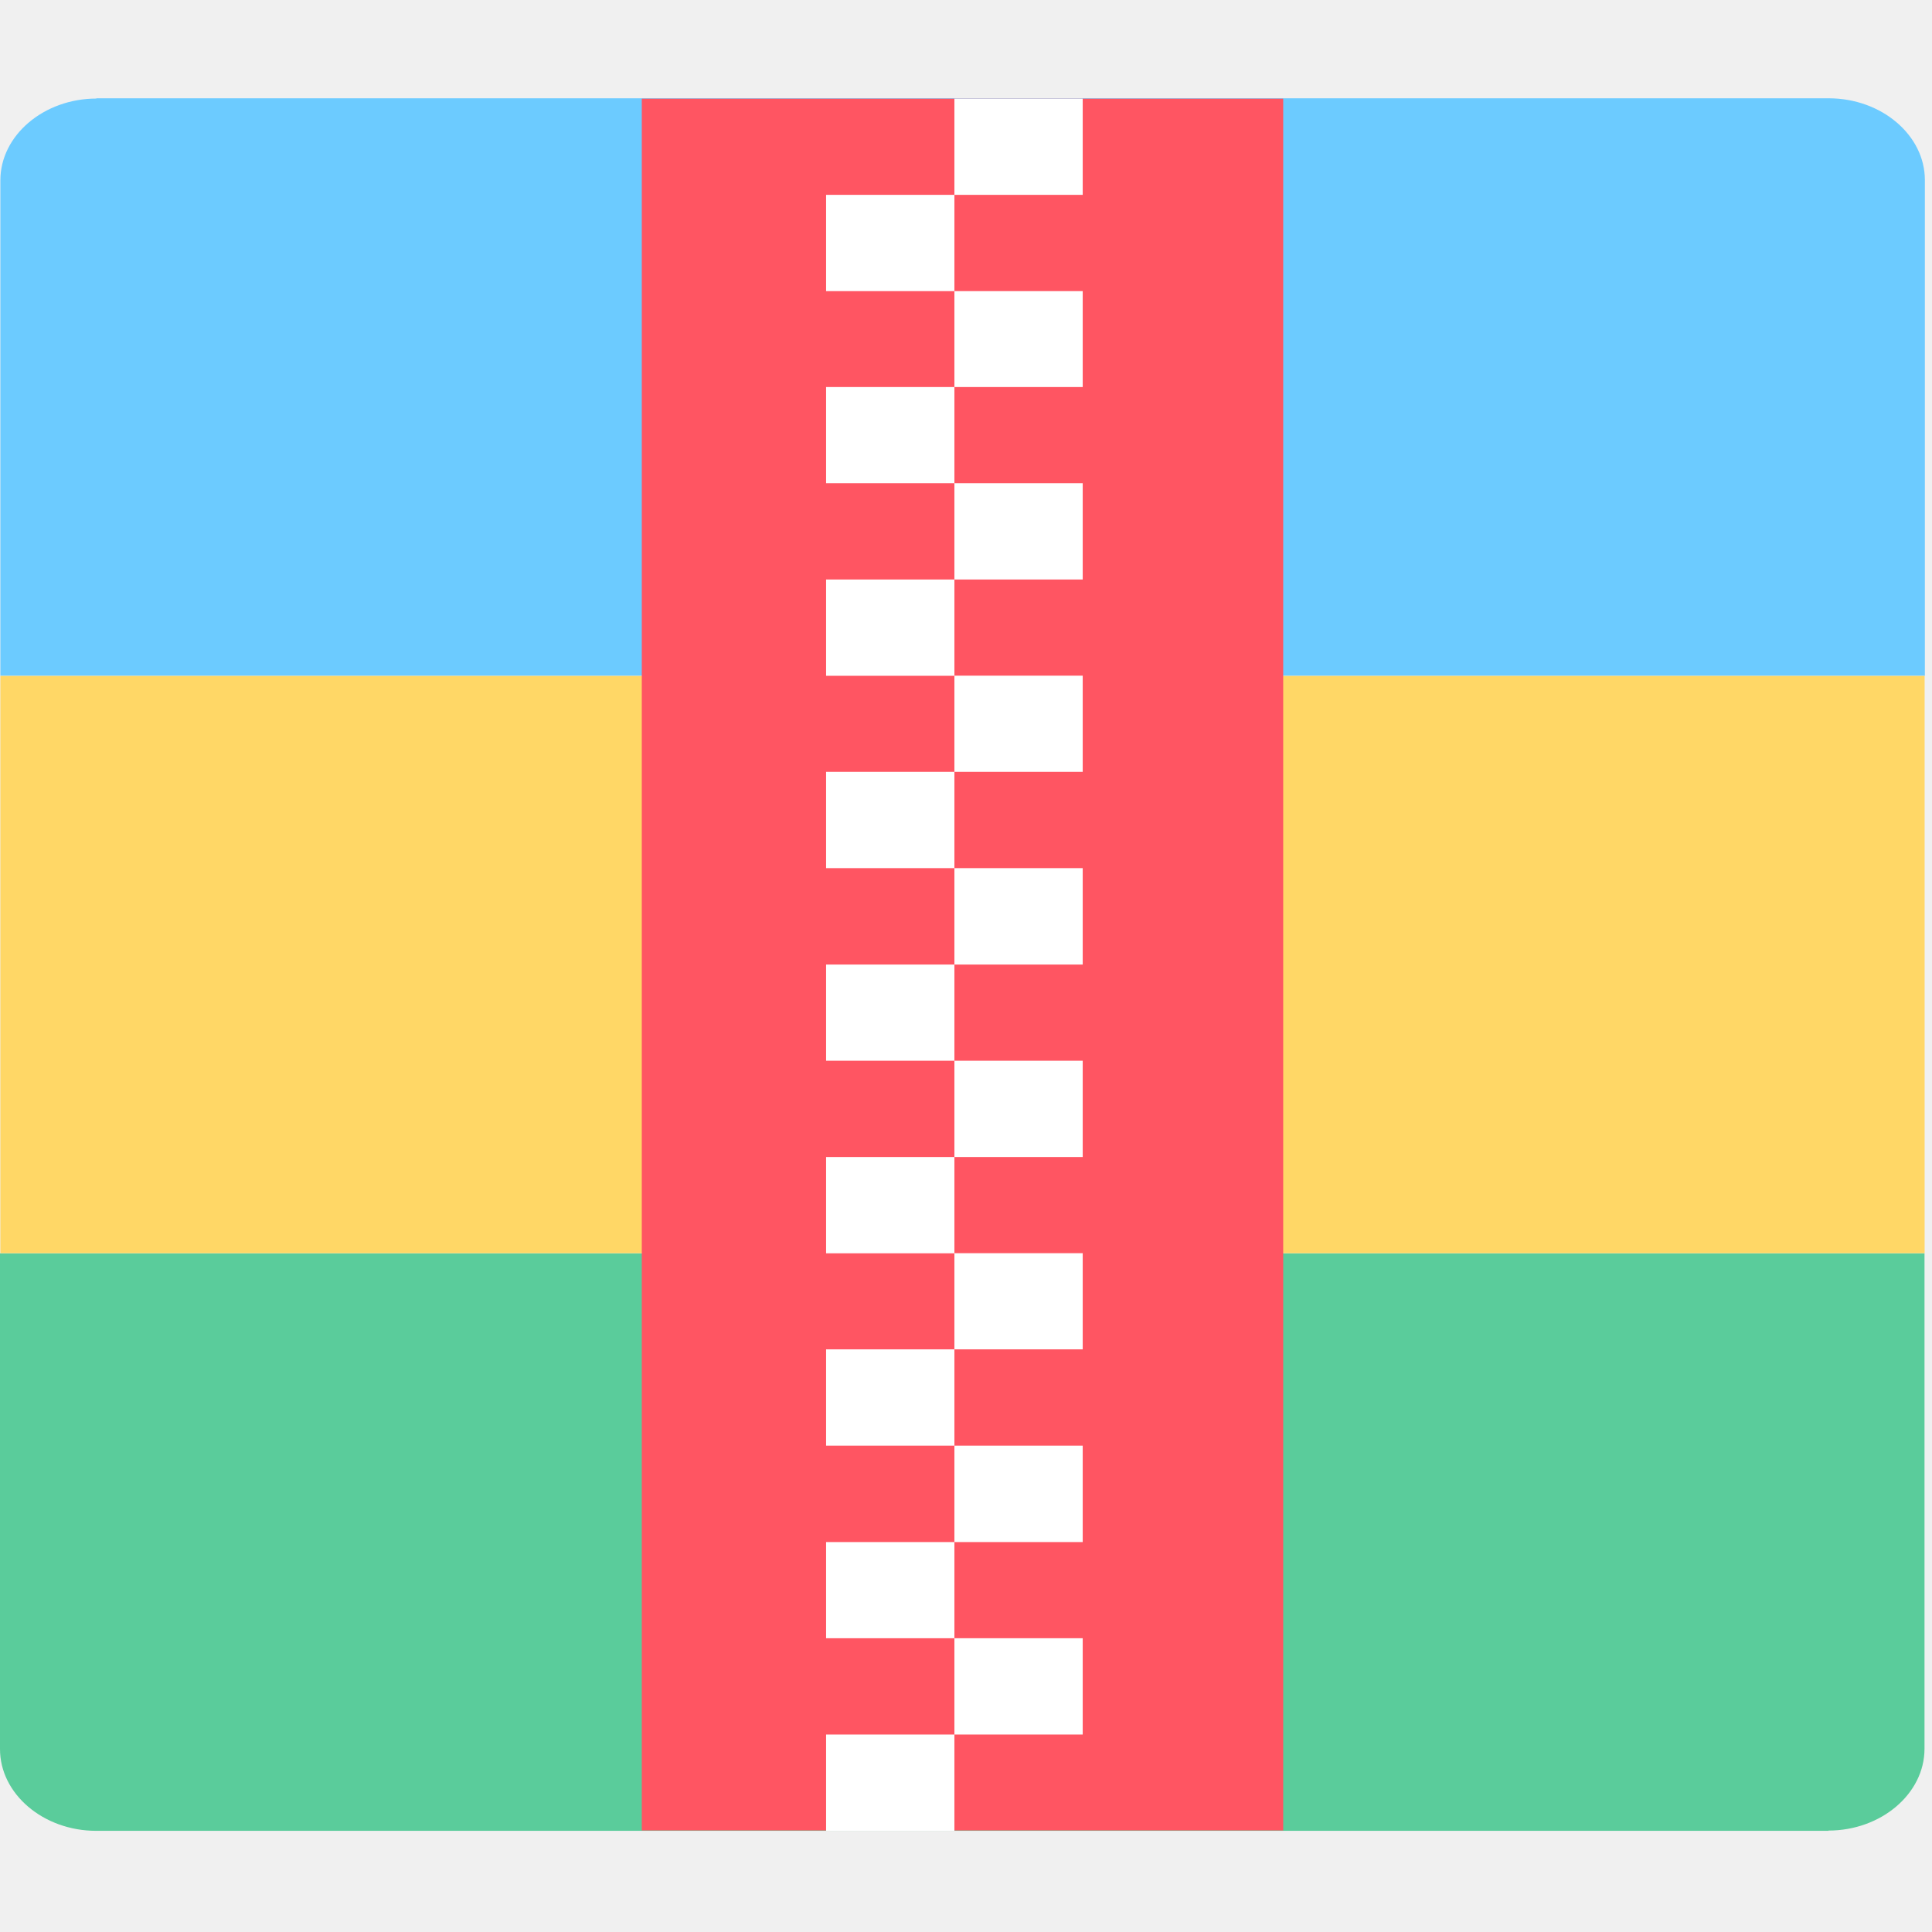
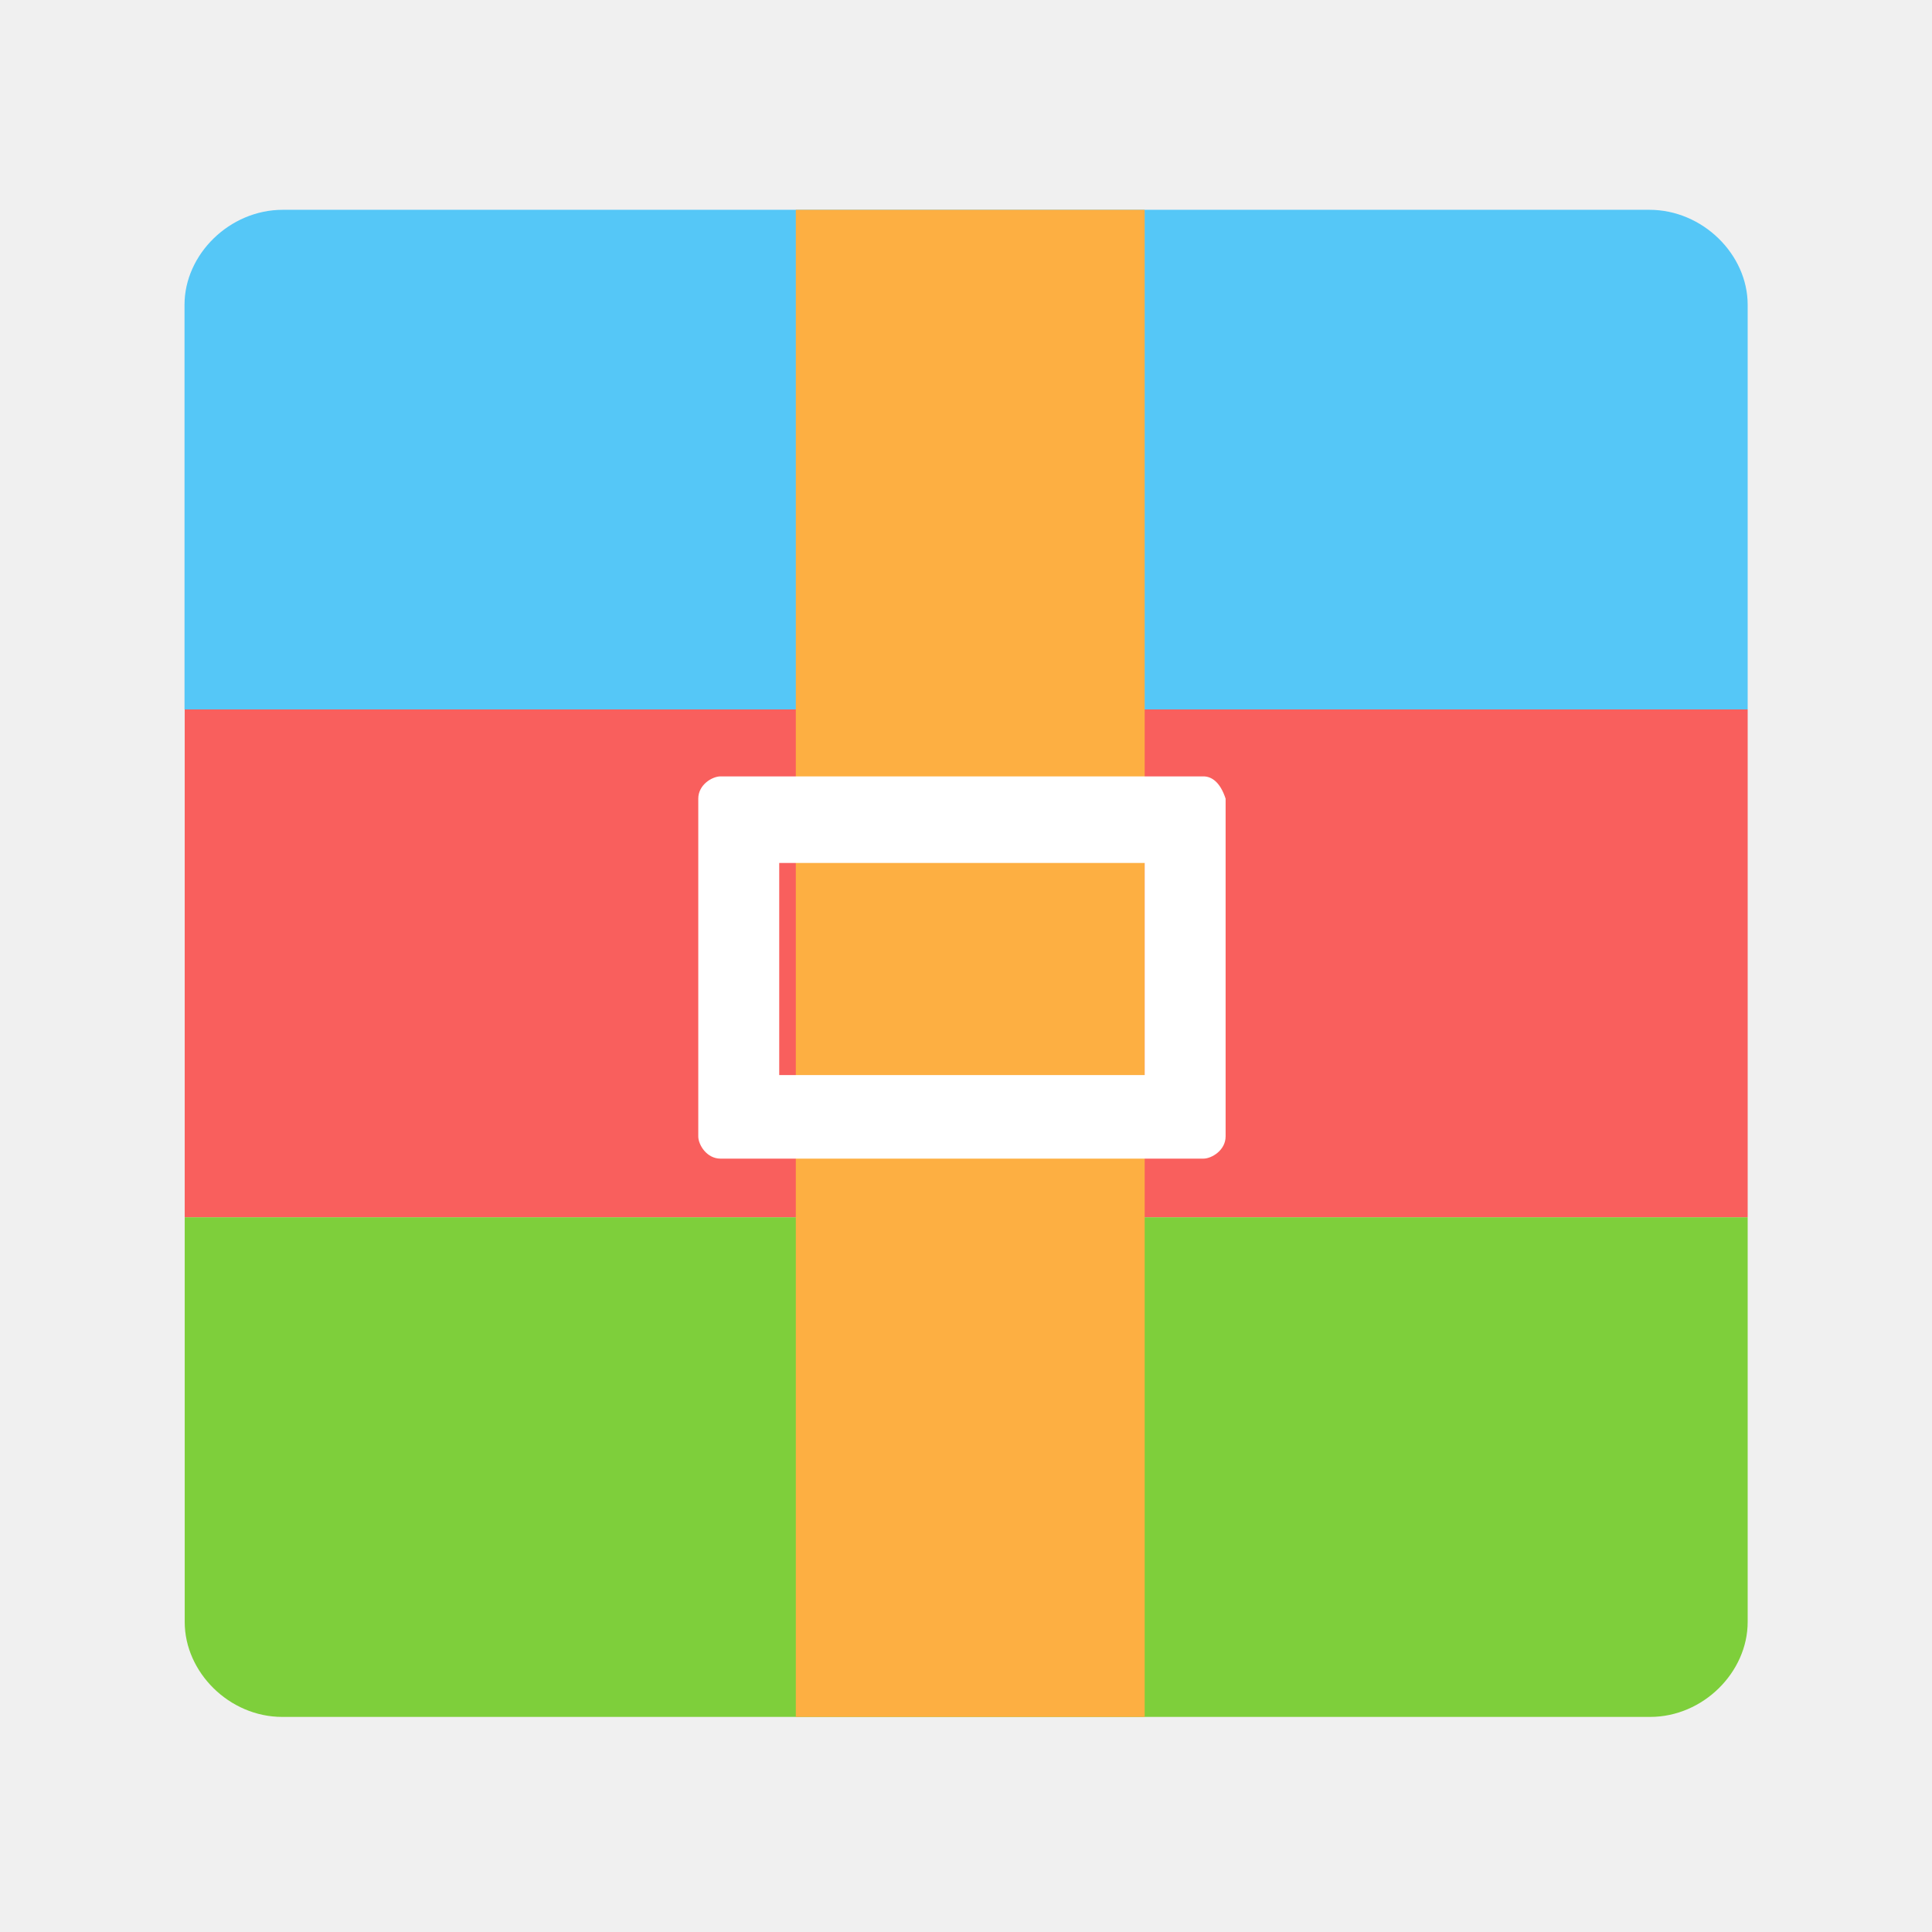
- <svg xmlns="http://www.w3.org/2000/svg" t="1642407858604" class="icon" viewBox="0 0 1140 1024" version="1.1" p-id="32574" width="200" height="200">
-   <path d="M1079.049 1022.302H56.746c-31.187 0-56.746-21.779-56.746-48.224V681.537h1135.575v292.39c0 26.452-25.566 48.231-56.746 48.231l0.22 0.144z" fill="#5ACC9B" p-id="32575" />
-   <path d="M56.746 0H1079.049c31.187 0 56.746 21.786 56.746 48.224v292.541H0.22V48.382C0.22 21.923 25.786 0.151 56.973 0.151L56.746 0z" fill="#6CCBFF" p-id="32576" />
-   <path d="M0.22 340.841h1135.424v340.621H0.22z" fill="#FFD766" p-id="32577" />
-   <path d="M378.694 0.22h378.475v1021.863H378.694z" fill="#FF5562" p-id="32578" />
-   <path d="M487.445 56.973h75.714v56.815H487.445V56.966zM563.159 0.213H638.866V56.973H563.159V0.22z m0 113.568H638.866v56.595H563.159v-56.595z m-75.714 56.595h75.714v56.746H487.445v-56.746z m75.714 56.746H638.866v56.822H563.159v-56.822z m-75.714 56.822h75.714v56.815H487.445v-56.815z m75.714 56.746H638.866v56.746H563.159v-56.746zM487.445 397.436h75.714v56.815H487.445v-56.815z m75.714 56.815H638.866v56.897H563.159v-56.897z m-75.714 56.897h75.714v56.746H487.445v-56.746z m75.714 56.746H638.866V624.709H563.159v-56.815zM487.445 624.709h75.714v56.822H487.445V624.709z m75.714 56.746H638.866v56.746H563.159v-56.746z m-75.714 56.746h75.714v56.822H487.445v-56.822z m75.714 56.822H638.866v56.89H563.159v-56.89z m-75.714 56.89h75.714v56.746H487.445v-56.746z m0 113.568h75.714v56.815H487.445v-56.815z m75.714-56.822H638.866v56.822H563.159v-56.822z" fill="#FFFFFF" p-id="32579" />
+ <svg xmlns="http://www.w3.org/2000/svg" t="1642421944380" class="icon" viewBox="0 0 1024 1024" version="1.1" p-id="865" width="200" height="200">
+   <path d="M97.9 376h828.4v269.2H97.9z" fill="#F95F5D" p-id="866" />
+   <path d="M926.3 376V161.5c0-26.6-23.8-50.3-52.1-50.3H149.9c-28.3 0-52.1 23.7-52.1 50.3V376h828.5z m0 0" fill="#55C7F7" p-id="867" />
+   <path d="M97.9 645.2v214.5c0 26.6 23.6 50.3 51.7 50.3h725c28.1 0 51.7-23.7 51.7-50.3V645.2H97.9z m0 0" fill="#7ECF3B" p-id="868" />
+   <path d="M421.8 111.2h184.9V910H421.8z" fill="#FDAF42" p-id="869" />
+   <path d="M606.7 457.4v112.4H413V457.4h193.7m31.1-45.9H381.9c-4.4 0-11.8 4.4-11.8 11.8v179c0 4.4 4.4 11.8 11.8 11.8h255.9c4.4 0 11.8-4.4 11.8-11.8v-179c-2.9-8.8-7.4-11.8-11.8-11.8z m0 0" fill="#FFFFFF" p-id="870" />
</svg>
